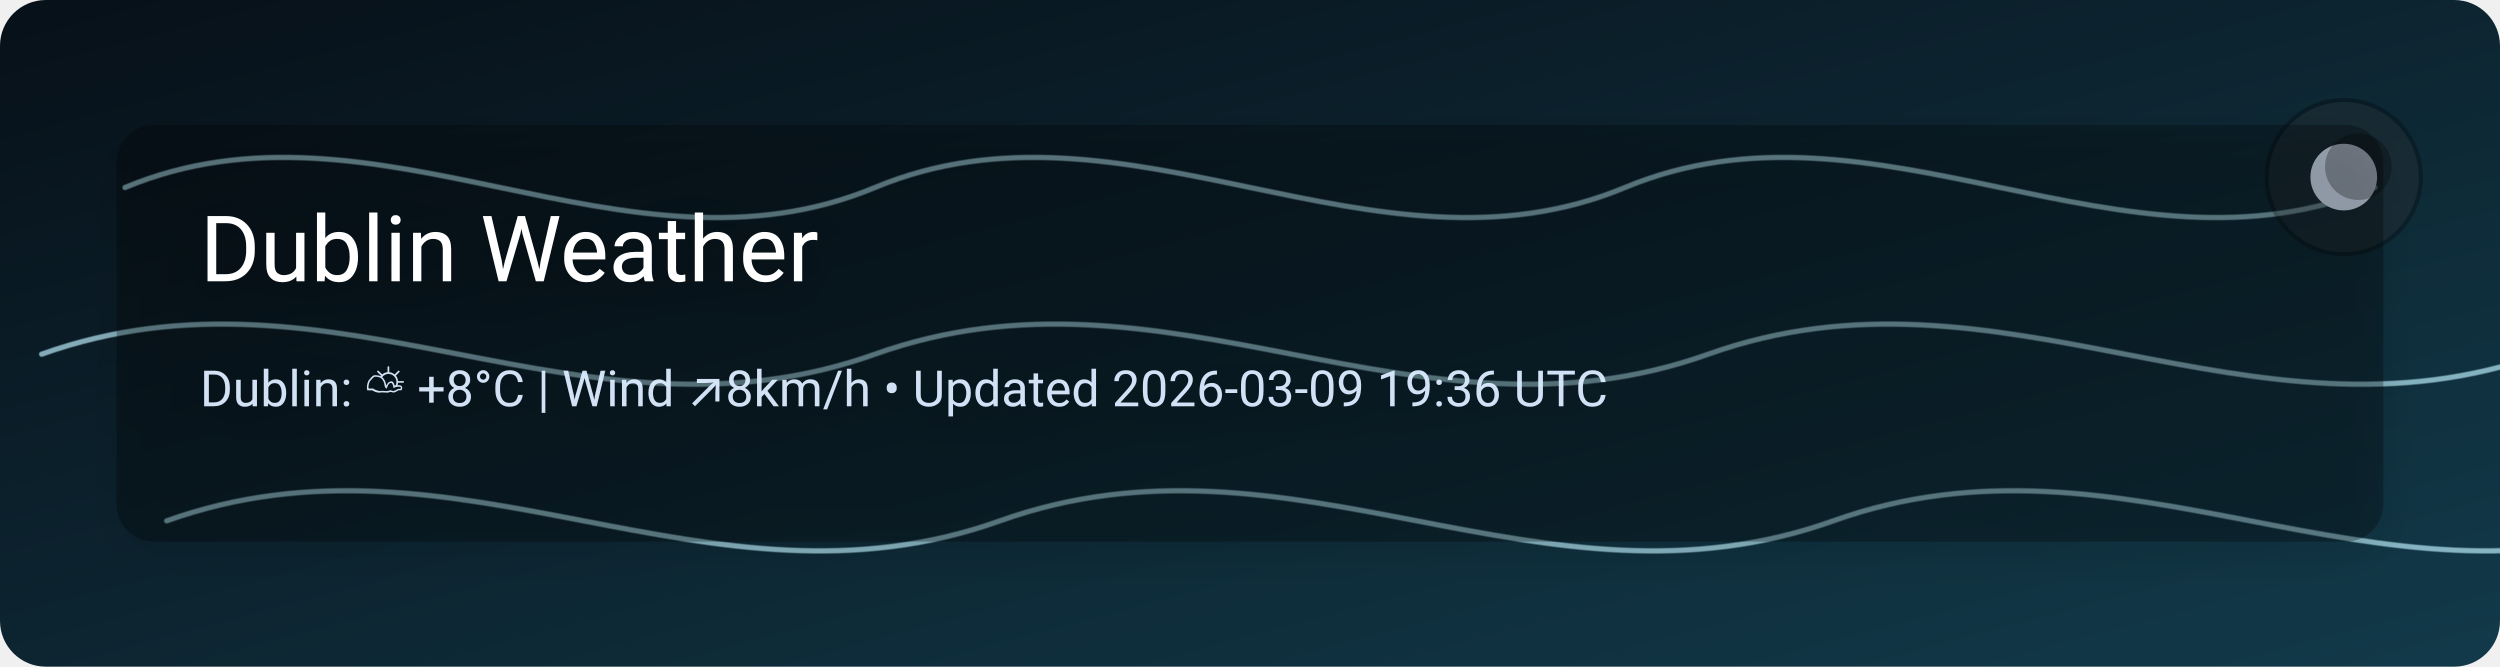
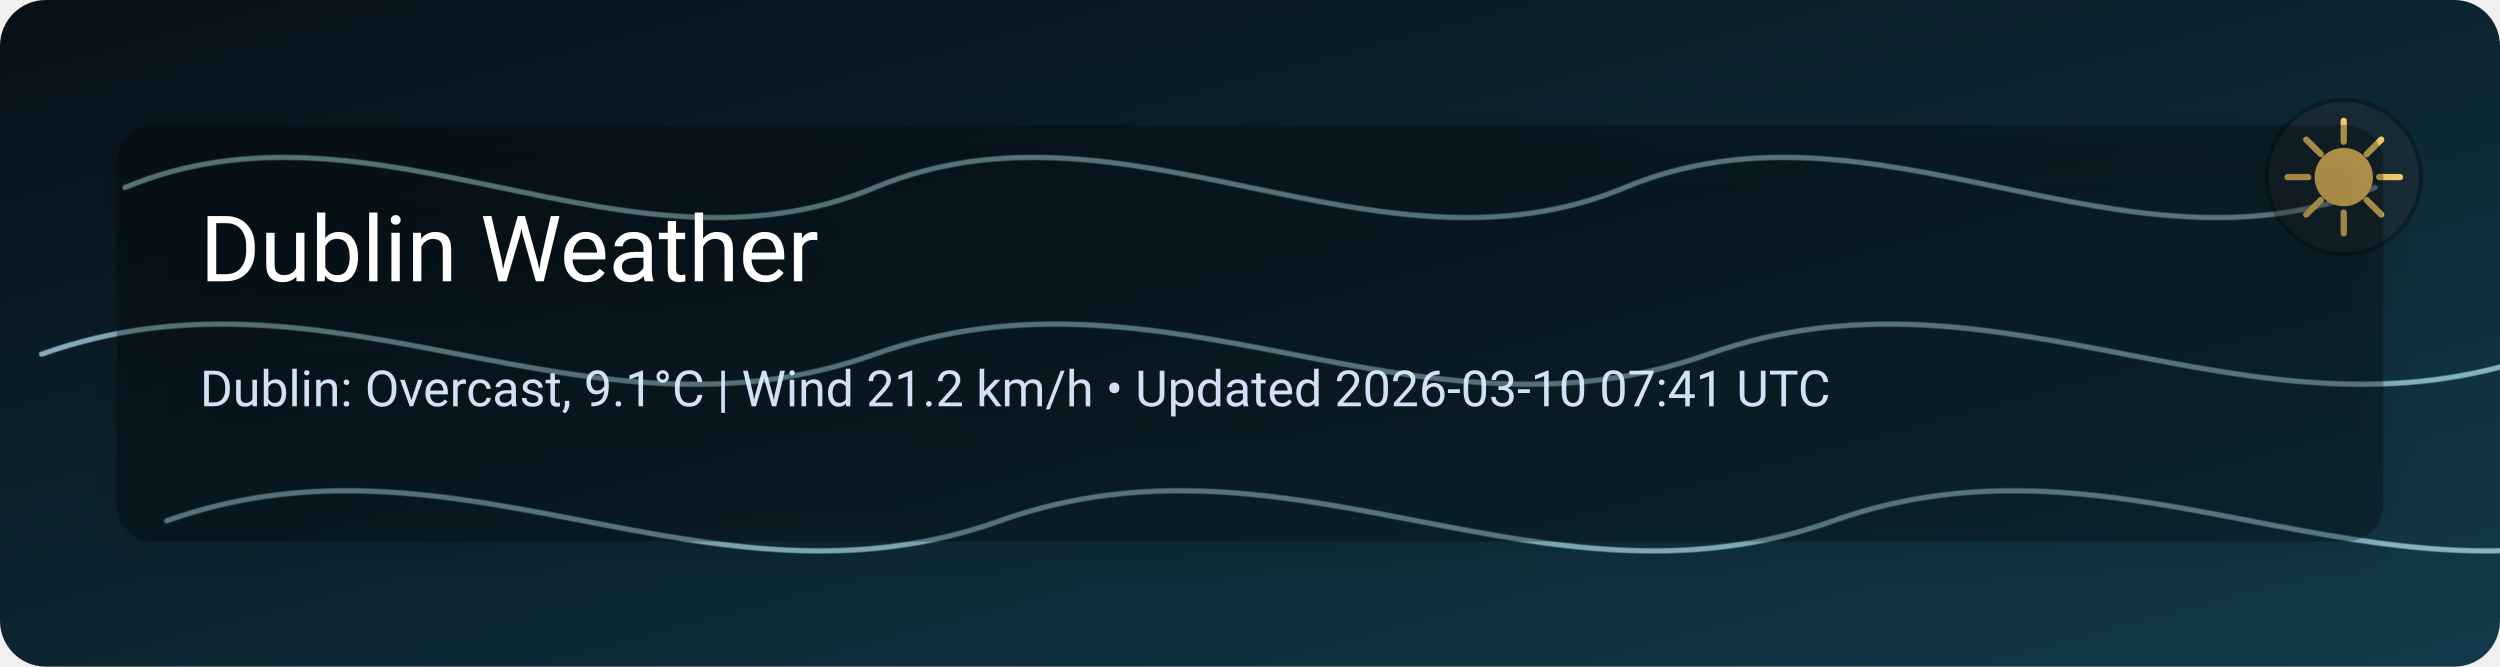
<svg xmlns="http://www.w3.org/2000/svg" width="1200" height="320" viewBox="0 0 1200 320">
  <defs>
    <linearGradient id="g" x1="0" y1="0" x2="1" y2="1">
      <stop offset="0" stop-color="#071018" />
      <stop offset="1" stop-color="#123a4a" />
    </linearGradient>
    <filter id="shadow" x="-20%" y="-20%" width="140%" height="140%">
      <feDropShadow dx="0" dy="6" stdDeviation="10" flood-color="#000" flood-opacity="0.35" />
    </filter>
  </defs>
  <style>
    .title { font: 44px system-ui, -apple-system, Segoe UI, Roboto, Arial; fill: #fff; }
    .sub   { font: 24px system-ui, -apple-system, Segoe UI, Roboto, Arial; fill: #dbeafe; opacity: .95; }
    .card  { fill: rgba(0,0,0,0.28); }

    @keyframes scrollDown { from { transform: translateY(-320px); } to { transform: translateY(0px); } }
    @keyframes scrollRight{ from { transform: translateX(-600px); } to { transform: translateX(0px); } }
    @keyframes scrollLeft { from { transform: translateX(0px); } to { transform: translateX(-600px); } }
    @keyframes driftDiag  { from { transform: translate(-180px,-140px); } to { transform: translate(180px,140px); } }
    @keyframes flash { 0%,90%,100% { opacity: 0; } 91%,93% { opacity: .65; } 94% { opacity: .1; } 95% { opacity: .45; } }

    .layerSlow  { opacity: .22; }
    .layerMed   { opacity: .30; }
    .layerFast  { opacity: .40; }

    .rainSlow { animation: scrollDown 2.6s linear infinite; }
    .rainMed  { animation: scrollDown 1.7s linear infinite; }
    .rainFast { animation: scrollDown 1.1s linear infinite; }

    .windSlow { animation: scrollRight 7.2s linear infinite; }
    .windMed  { animation: scrollRight 4.8s linear infinite; }
    .windFast { animation: scrollRight 3.2s linear infinite; }

    .fogSlow  { animation: scrollLeft 18s ease-in-out infinite; }
    .fogMed   { animation: scrollLeft 12s ease-in-out infinite; }
    .fogFast  { animation: scrollLeft 8s  ease-in-out infinite; }

    .snowSlow { animation: driftDiag 10s linear infinite; }
    .snowMed  { animation: driftDiag 7s  linear infinite; }
    .snowFast { animation: driftDiag 5s  linear infinite; }

    .flash { animation: flash 4.8s infinite; }

    /* Badge subtle float */
    @keyframes bob { 0%,100% { transform: translateY(0px); } 50% { transform: translateY(3px); } }
    .badge { animation: bob 2.8s ease-in-out infinite; }
  </style>
  <rect width="1200" height="320" rx="22" fill="url(#g)" />
  <g class="layerSlow windSlow" fill="none" stroke="#bff3ff" stroke-width="3" stroke-linecap="round">
    <path d="M 60 90 C 180 40, 300 140, 420 90 S 660 140, 780 90 S 1020 140, 1140 90" />
    <path d="M 20 170 C 160 120, 280 220, 420 170 S 680 220, 820 170 S 1080 220, 1220 170" />
    <path d="M 80 250 C 220 200, 340 300, 480 250 S 740 300, 880 250 S 1140 300, 1280 250" />
  </g>
  <g class="layerMed windMed" fill="none" stroke="#bff3ff" stroke-width="2.5" stroke-linecap="round">
    <path d="M 60 90 C 180 40, 300 140, 420 90 S 660 140, 780 90 S 1020 140, 1140 90" />
    <path d="M 20 170 C 160 120, 280 220, 420 170 S 680 220, 820 170 S 1080 220, 1220 170" />
    <path d="M 80 250 C 220 200, 340 300, 480 250 S 740 300, 880 250 S 1140 300, 1280 250" />
  </g>
  <g class="layerFast windFast" fill="none" stroke="#bff3ff" stroke-width="2" stroke-linecap="round">
    <path d="M 60 90 C 180 40, 300 140, 420 90 S 660 140, 780 90 S 1020 140, 1140 90" />
    <path d="M 20 170 C 160 120, 280 220, 420 170 S 680 220, 820 170 S 1080 220, 1220 170" />
    <path d="M 80 250 C 220 200, 340 300, 480 250 S 740 300, 880 250 S 1140 300, 1280 250" />
  </g>
  <g class="badge">
    <circle cx="1125" cy="85" r="38" fill="rgba(0,0,0,0.28)" />
    <circle cx="1125" cy="85" r="36" fill="rgba(255,255,255,0.06)" />
  </g>
  <g class="badge">
-     <circle cx="1125" cy="85" r="16" fill="#dbeafe" />
-     <circle cx="1132" cy="80" r="16" fill="rgba(0,0,0,0.28)" />
+     <circle cx="1125" cy="85" r="14" fill="#ffd36a" />
+     <g stroke="#ffd36a" stroke-width="3" stroke-linecap="round" opacity="0.95">
+       <line x1="1125" y1="58" x2="1125" y2="68" />
+       <line x1="1125" y1="102" x2="1125" y2="112" />
+       <line x1="1098" y1="85" x2="1108" y2="85" />
+       <line x1="1142" y1="85" x2="1152" y2="85" />
+       <line x1="1107" y1="67" x2="1114" y2="74" />
+       <line x1="1136" y1="96" x2="1143" y2="103" />
+       <line x1="1136" y1="74" x2="1143" y2="67" />
+       <line x1="1107" y1="103" x2="1114" y2="96" />
+     </g>
  </g>
  <g filter="url(#shadow)">
    <rect x="56" y="60" width="1088" height="200" rx="18" class="card" />
    <text x="96" y="135" class="title">Dublin Weather</text>
-     <text x="96" y="195" class="sub">Dublin: ⛅️  +8°C | Wind ↗8km/h • Updated 2026-03-09 19:36 UTC</text>
+     <text x="96" y="195" class="sub">Dublin: Overcast, 9.1°C | Wind 21.2 km/h • Updated 2026-03-10 07:41 UTC</text>
  </g>
</svg>
